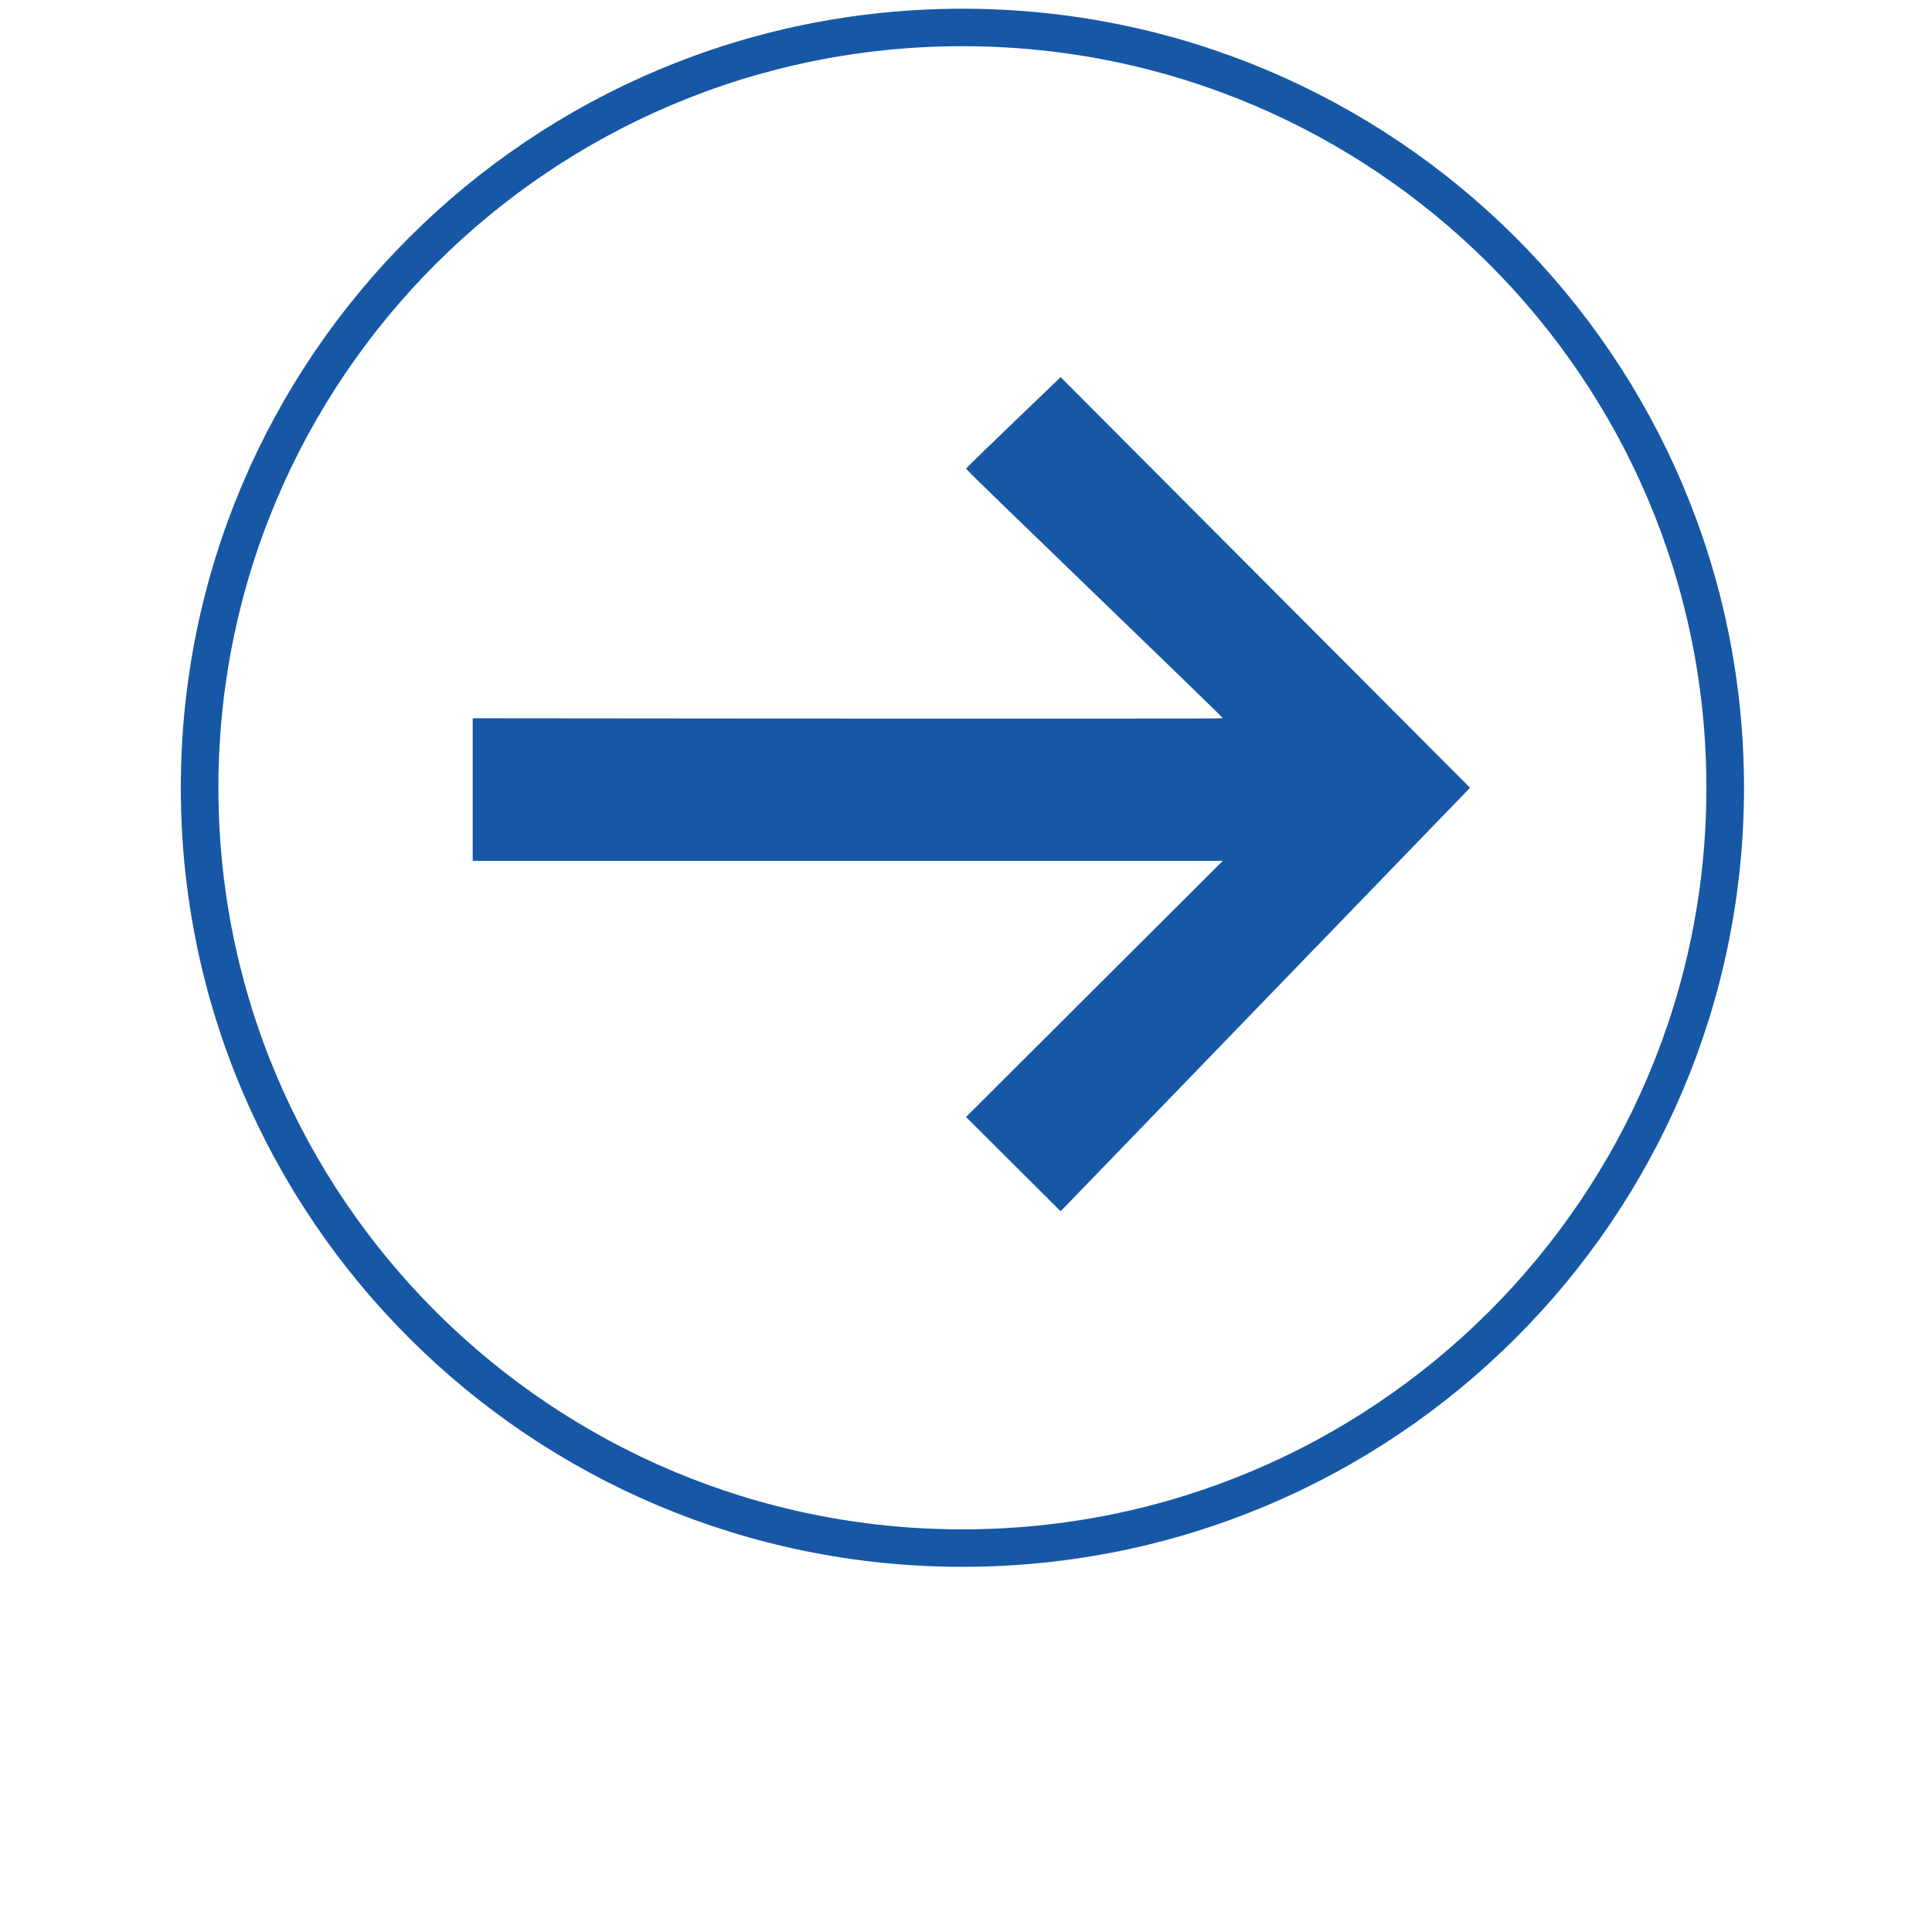
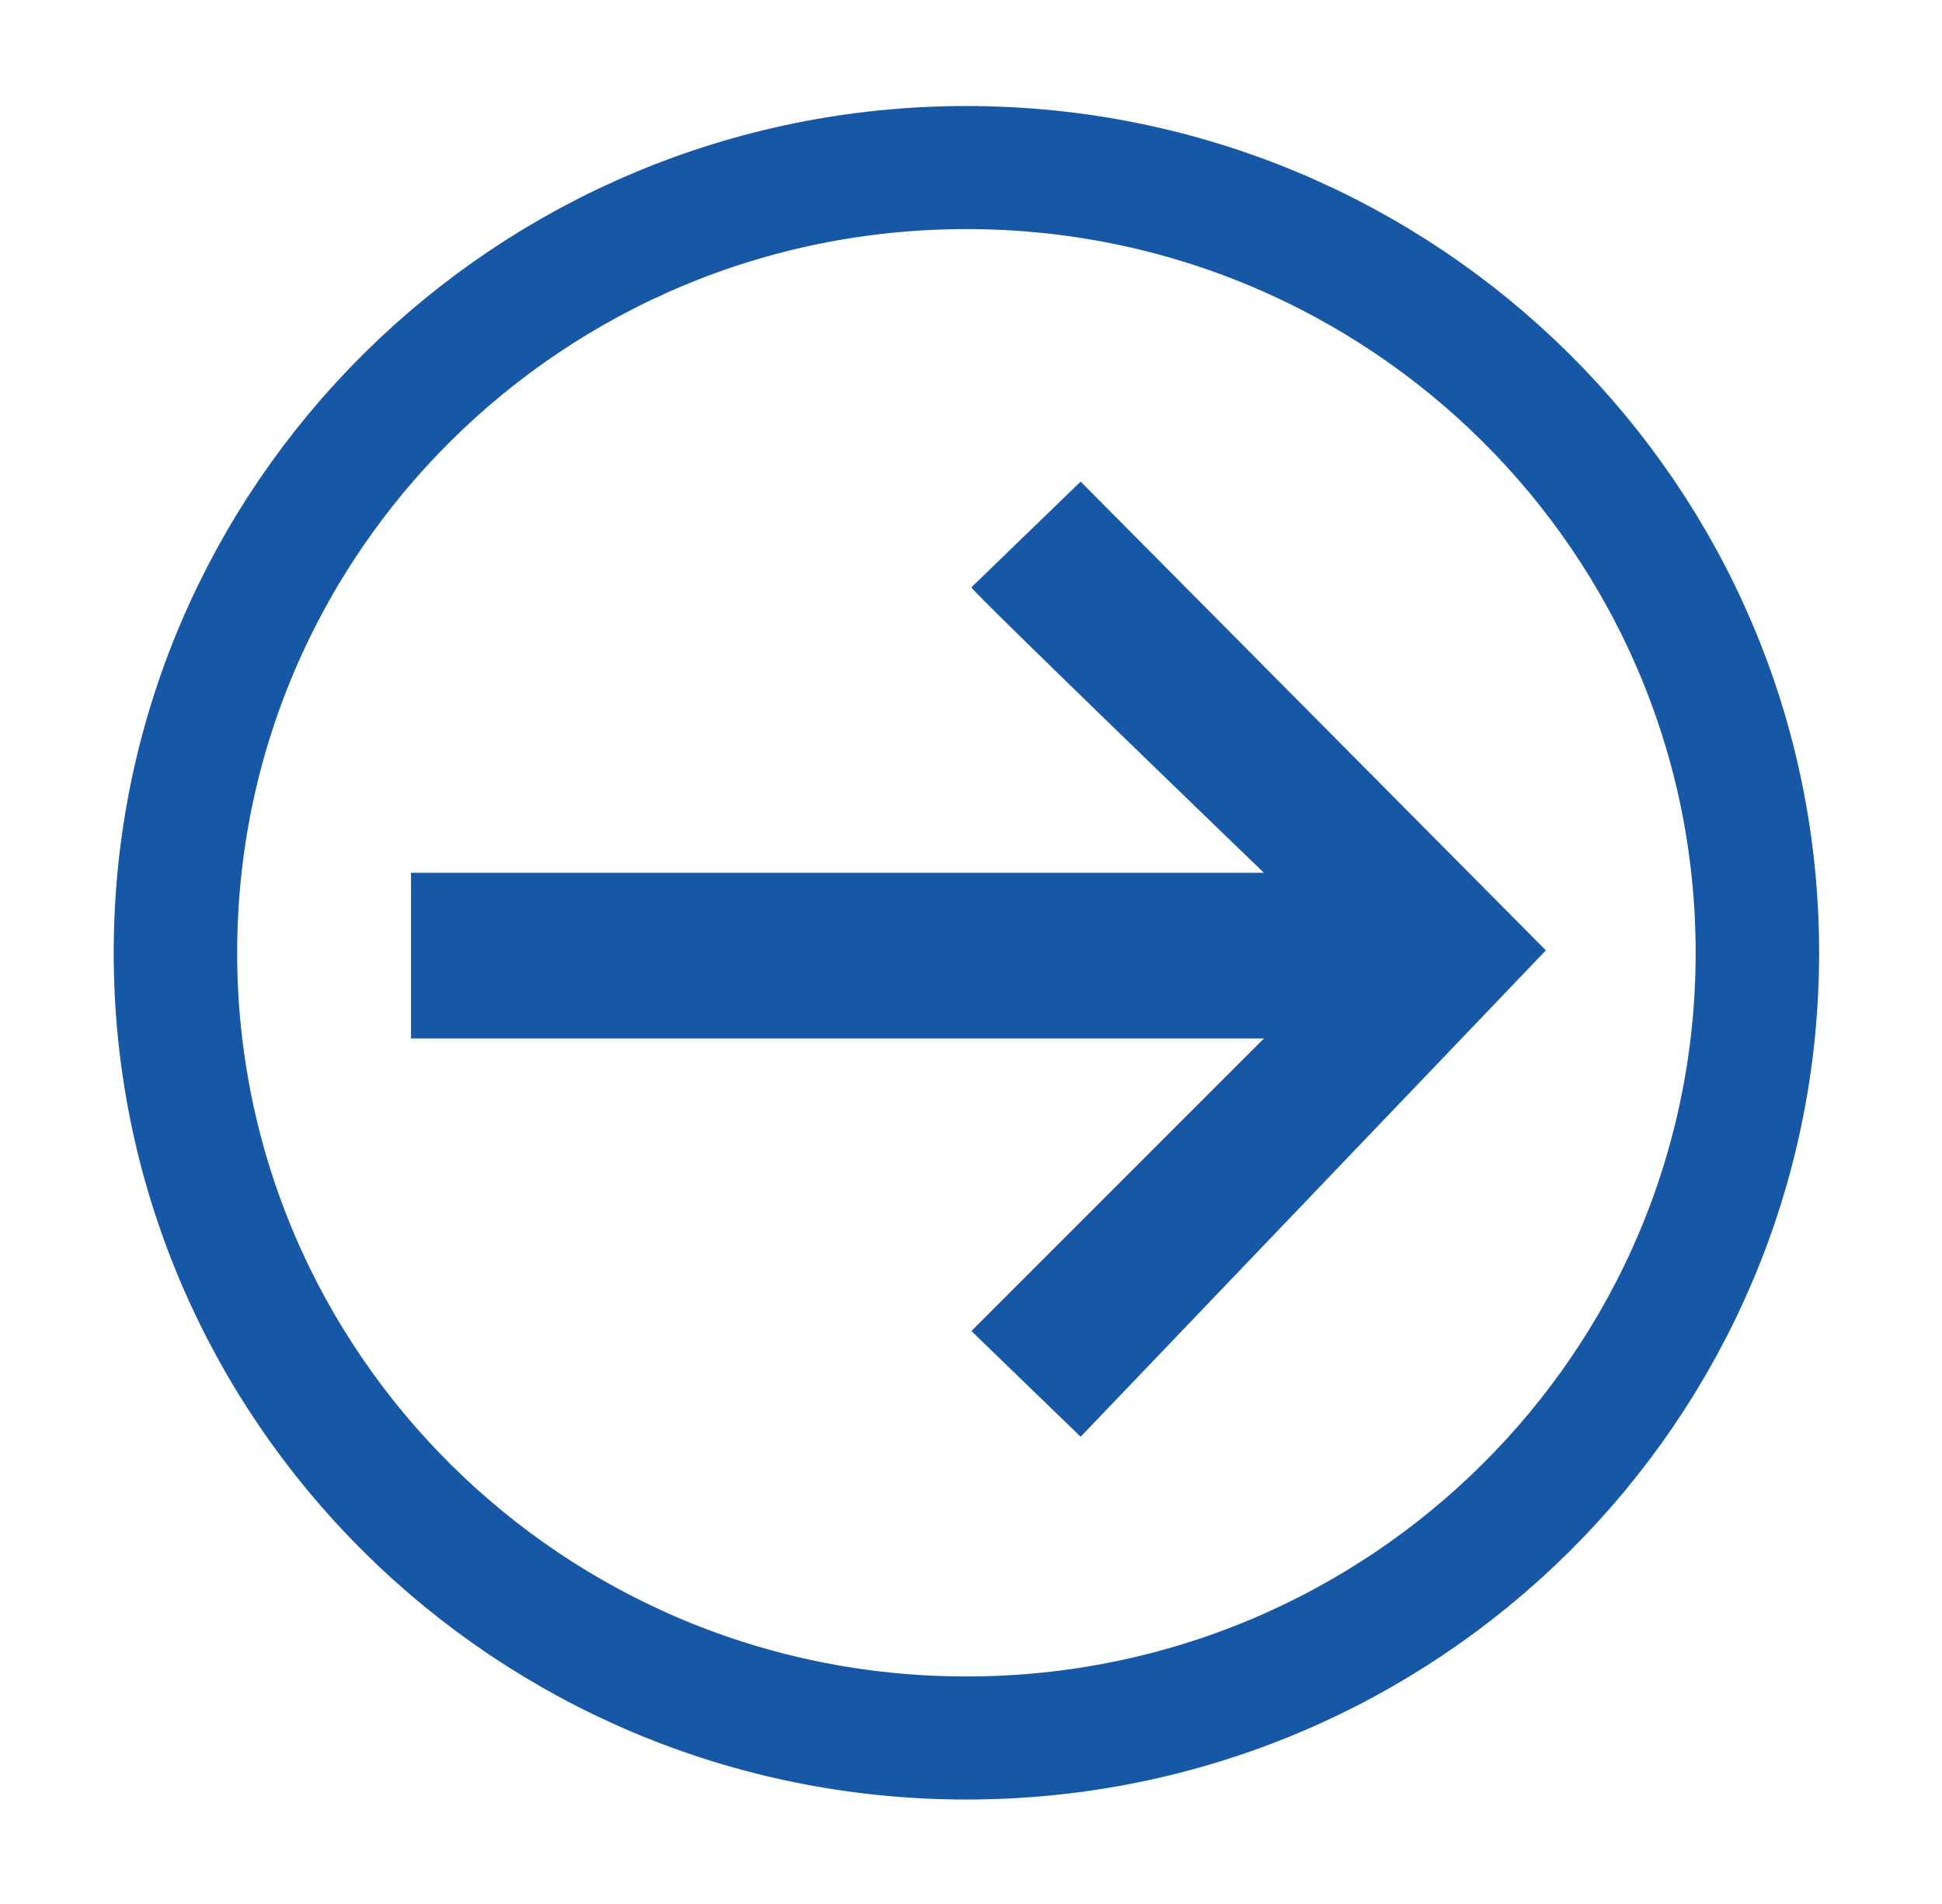
- <svg xmlns="http://www.w3.org/2000/svg" width="100%" height="100%" viewBox="0 0 180 180" version="1.1" xml:space="preserve" style="fill-rule:evenodd;clip-rule:evenodd;stroke-linecap:round;stroke-linejoin:round;stroke-miterlimit:1.5;">
+ <svg xmlns="http://www.w3.org/2000/svg" version="1.1" id="Layer_1" x="0px" y="0px" viewBox="0 0 55.1 54" style="enable-background:new 0 0 55.1 54;" xml:space="preserve">
+   <style type="text/css">
+ 	.st0{fill:#1758A6;}
+ 	.st1{fill:none;stroke:#1758A6;stroke-width:3.84;stroke-linecap:round;stroke-linejoin:round;stroke-miterlimit:1.5;}
+ </style>
  <g transform="matrix(1,0,0,1,1.46095,-0.236659)">
    <g id="Submited-animation">
-       <path id="end-point-animation" d="M42.581,67.153C42.581,67.153 112.392,67.238 112.465,67.153C112.534,67.073 88.5,44.017 88.539,43.899C88.58,43.776 97.356,35.375 97.356,35.375L135.499,73.632L97.356,113.087L88.539,104.302L112.465,80.438L42.581,80.438L42.581,67.153Z" style="fill:rgb(23,88,166);" />
+       <path id="end-point-animation" class="st0" d="M10.2,25c0,0,24.2,0,24.2,0c0,0-8.3-8-8.3-8.1    c0,0,3.1-3,3.1-3l13.2,13.3L29.2,41l-3.1-3l8.3-8.3H10.2V25z" />
    </g>
  </g>
  <g id="circle" transform="matrix(0.912286,0,0,0.909317,-5.23998,-15.4331)">
-     <circle cx="104.03" cy="97.687" r="77.901" style="fill:none;stroke:rgb(23,88,166);stroke-width:3.84px;" />
+     <ellipse class="st1" cx="35.8" cy="46.7" rx="24.6" ry="24.5" />
  </g>
</svg>
